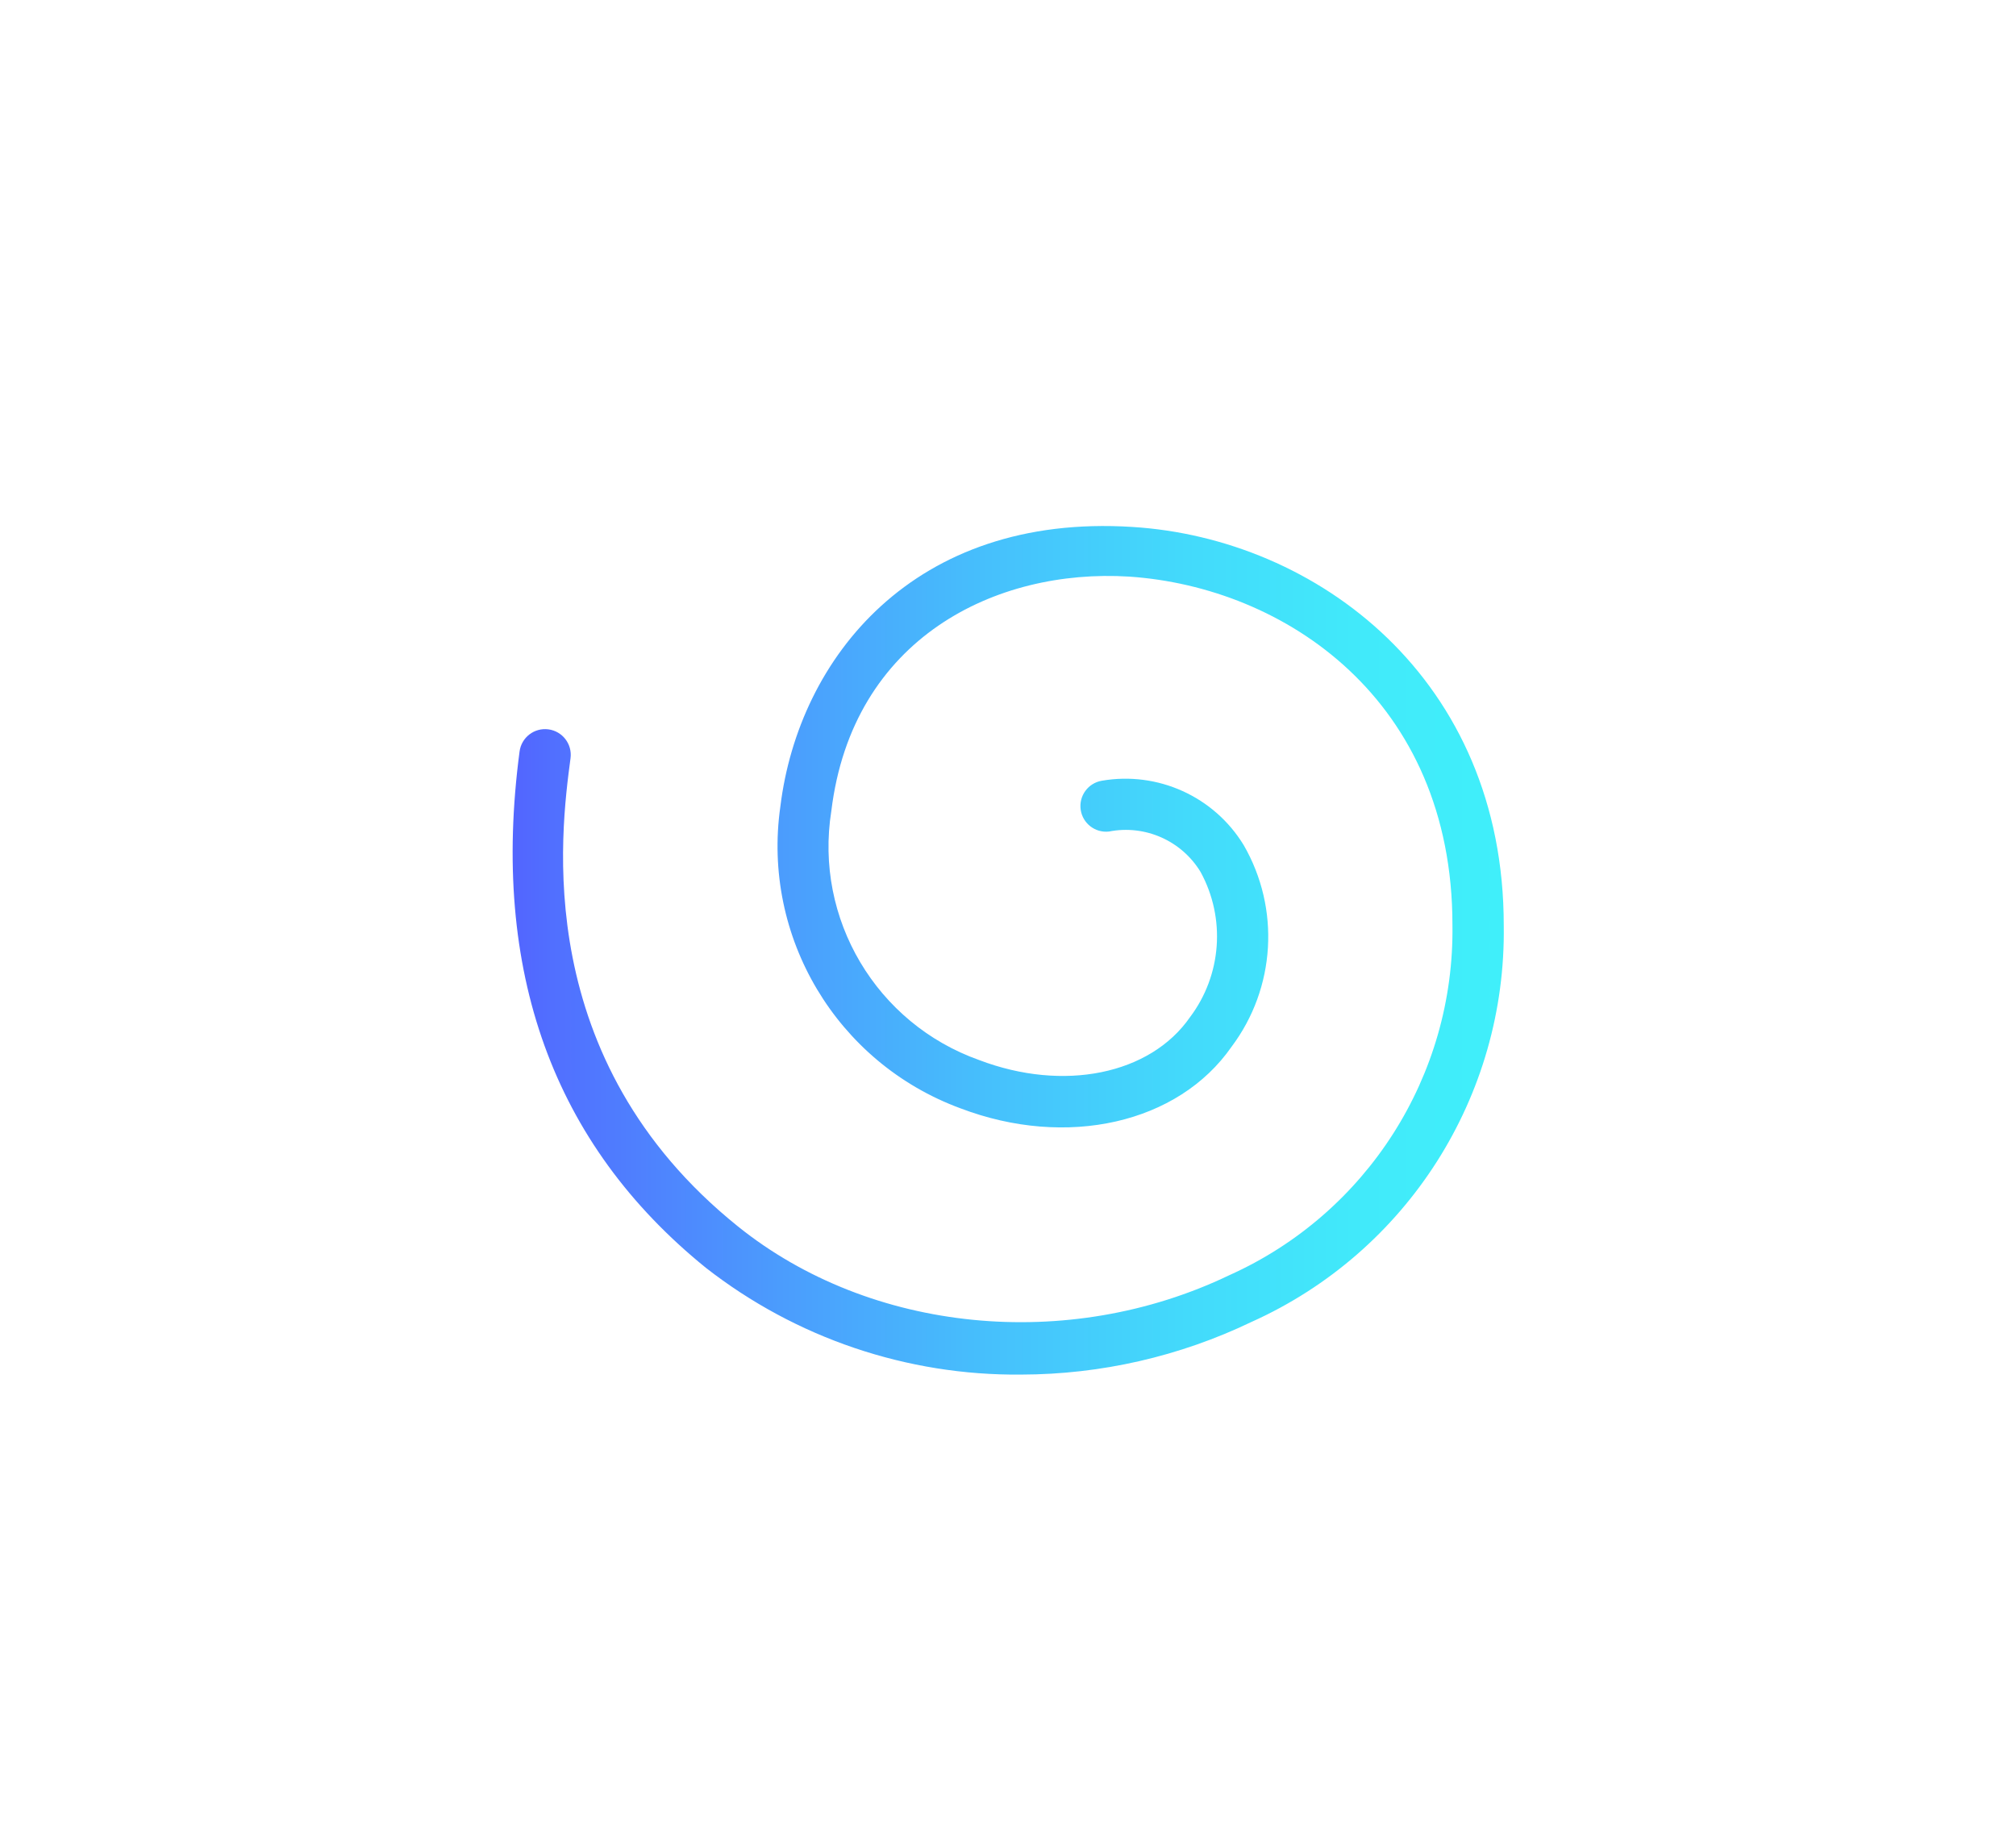
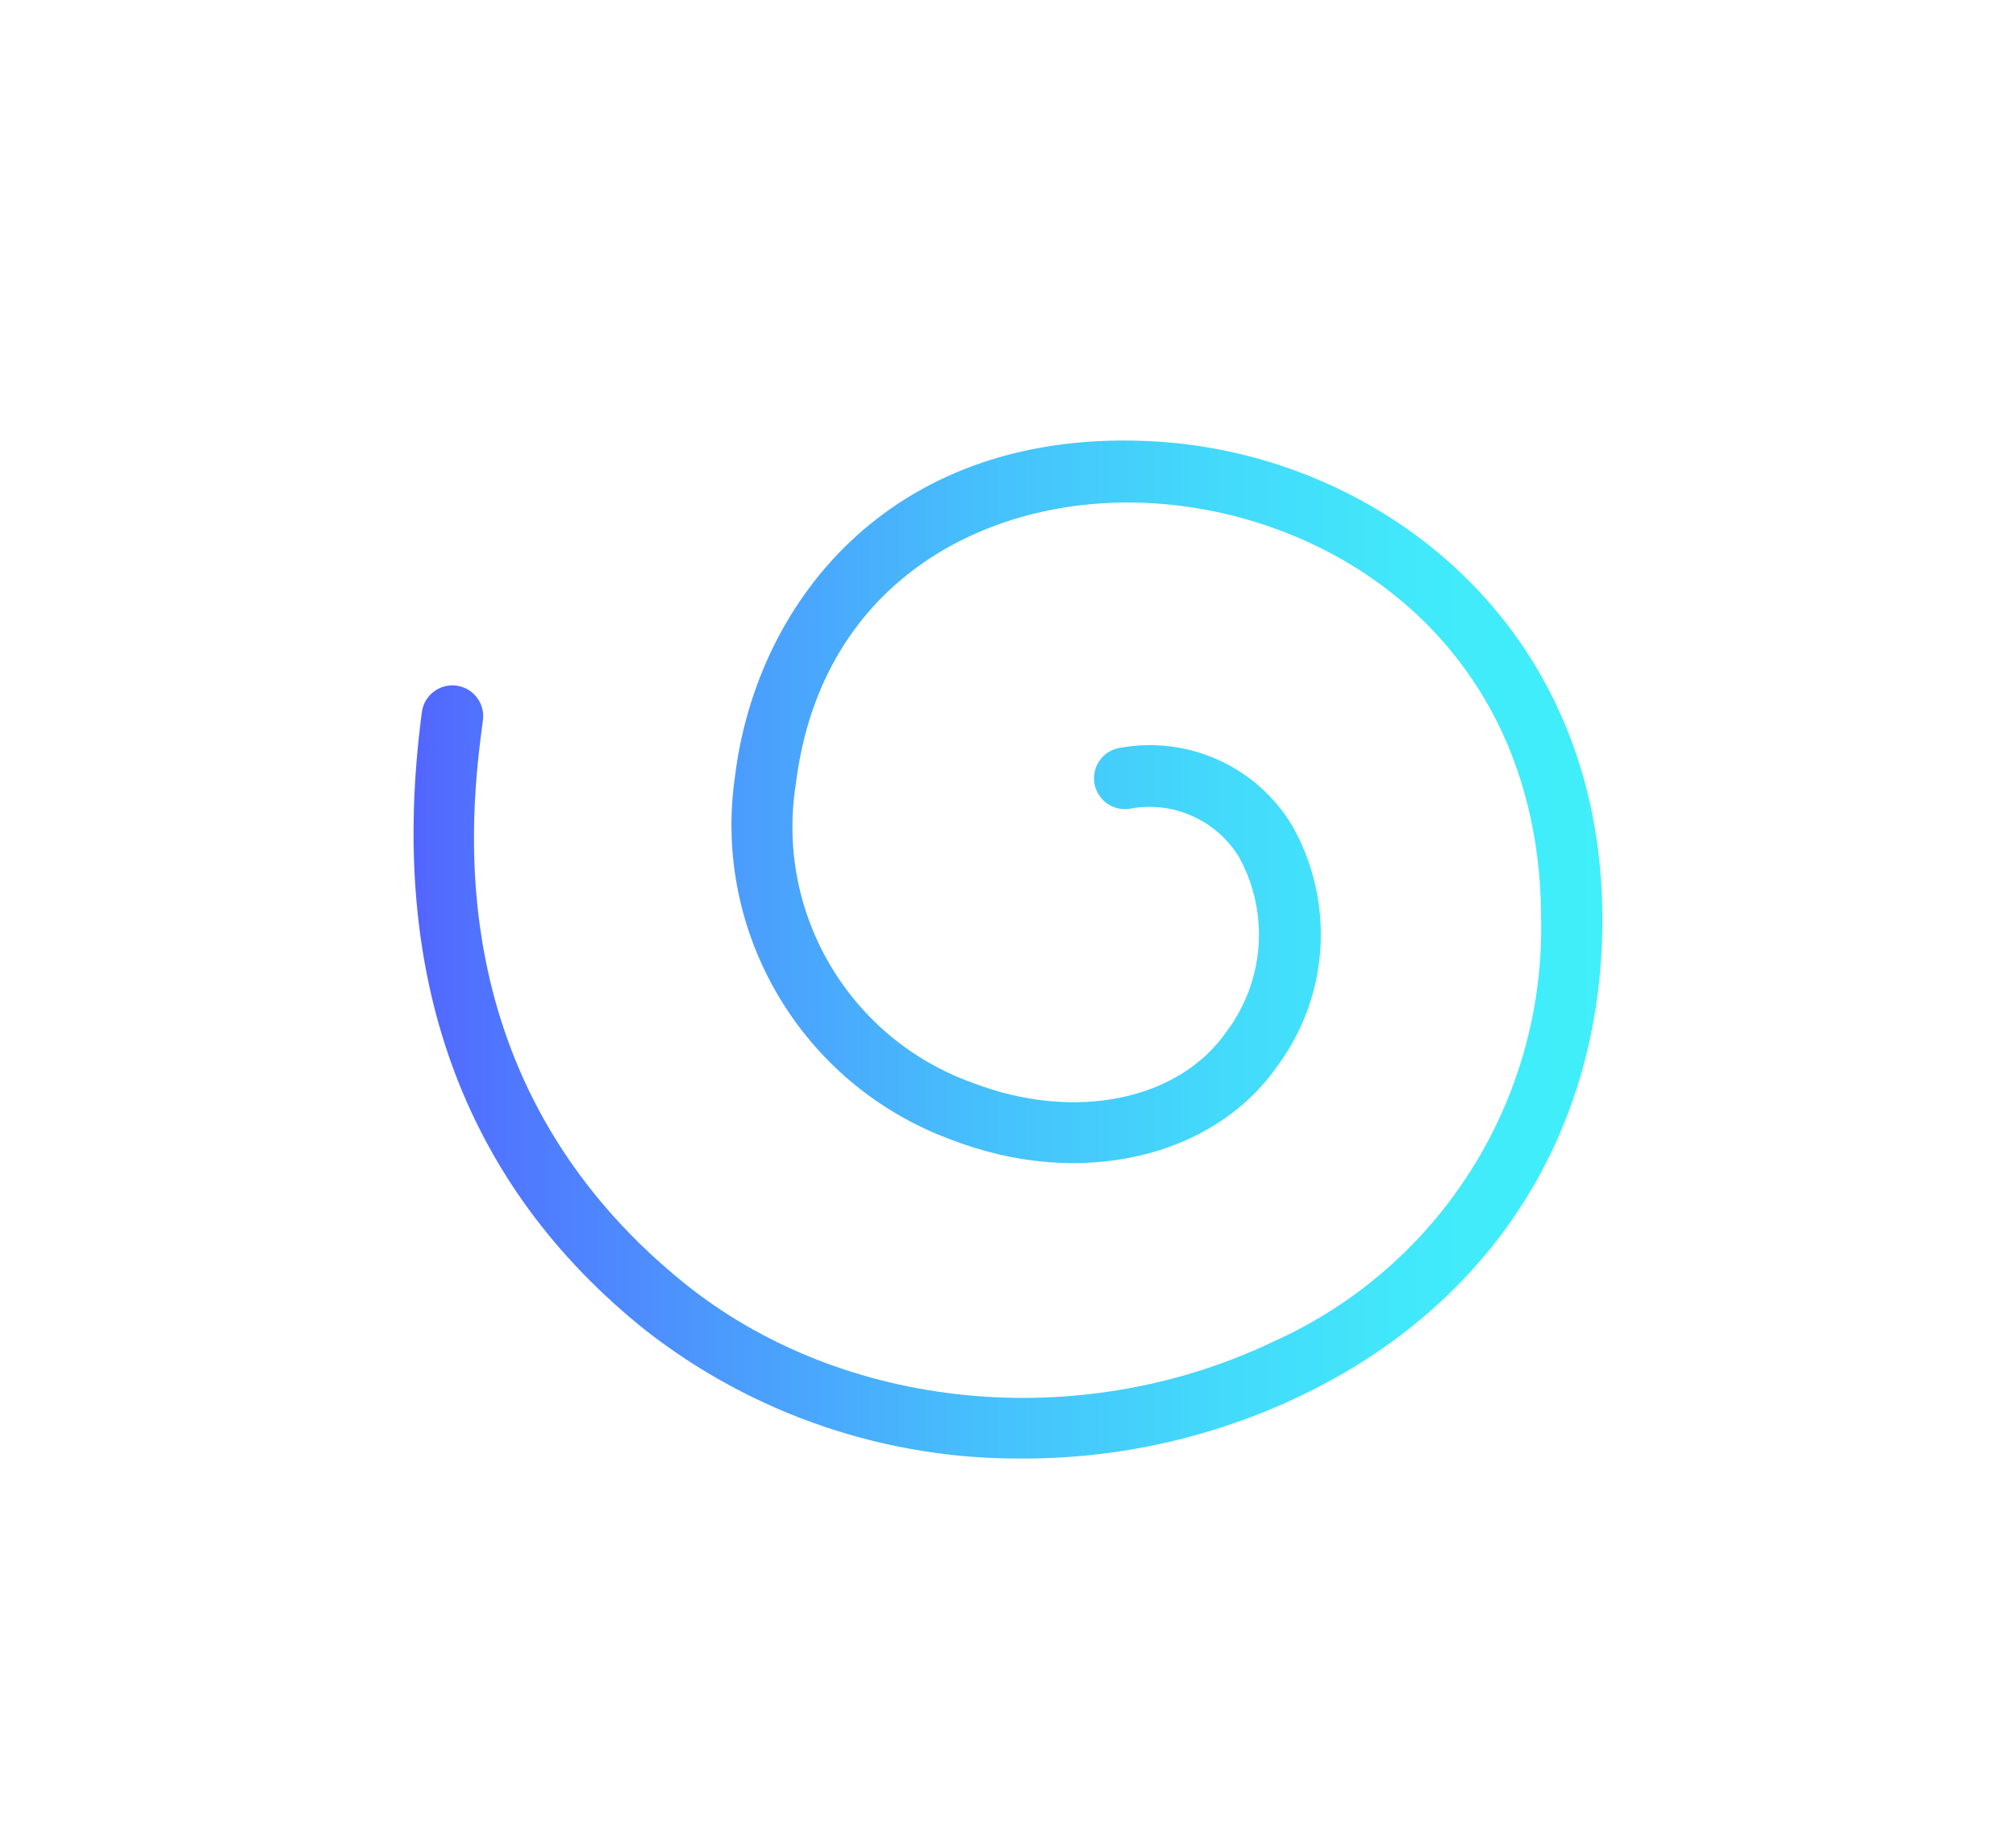
<svg xmlns="http://www.w3.org/2000/svg" id="ICONS_-_HOVER" data-name="ICONS - HOVER" width="110" height="100" viewBox="0 0 110 100">
  <defs>
-     <linearGradient id="ARTS_GRADIENT_hover" x1="27.97" y1="51.81" x2="82.05" y2="51.81" gradientUnits="userSpaceOnUse">
+     <style>.cls-1{fill:url(#ARTS_GRADIENT_hover);}</style>
+     <linearGradient id="ARTS_GRADIENT_hover" x1="22.56" y1="51.81" x2="87.46" y2="51.81" gradientUnits="userSpaceOnUse">
      <stop offset="0" stop-color="#5265ff" />
      <stop offset="0.04" stop-color="#516fff" />
      <stop offset="0.27" stop-color="#4b9cfd" />
      <stop offset="0.48" stop-color="#46c0fc" />
      <stop offset="0.68" stop-color="#43dafb" />
      <stop offset="0.86" stop-color="#41eafa" />
      <stop offset="1" stop-color="#40effa" />
    </linearGradient>
  </defs>
-   <path d="M55.72,75a27.51,27.51,0,0,1-17.21-5.83C30.18,62.42,26.76,53,28.35,41a1.4,1.4,0,0,1,2.78.37c-.54,4.07-2.2,16.44,9.14,25.55,7.23,5.81,18,6.88,26.8,2.66A20.62,20.62,0,0,0,79.25,50.46c0-12.28-9.14-18.43-17.65-19-7.25-.45-15.09,3.34-16.24,12.79a12.36,12.36,0,0,0,8.07,13.59c4.6,1.75,9.33.79,11.5-2.34a7.33,7.33,0,0,0,.58-7.92,4.77,4.77,0,0,0-5-2.21,1.4,1.4,0,0,1-.4-2.77,7.56,7.56,0,0,1,7.75,3.51,10,10,0,0,1-.66,11c-2.91,4.19-9,5.57-14.8,3.36A15.25,15.25,0,0,1,42.58,44c1-8.11,7.29-16,19.19-15.25,10.09.62,20.29,8.29,20.28,21.75A23.33,23.33,0,0,1,68.28,72.13,29.15,29.15,0,0,1,55.72,75Z" fill="url(#ARTS_GRADIENT_hover)" />
+   <path class="cls-1" d="M55.87,79.58a33,33,0,0,1-20.65-7c-10-8-14.11-19.39-12.2-33.73a1.68,1.68,0,0,1,3.33.45C25.7,44.19,23.72,59,37.32,70c8.67,7,21.6,8.25,32.16,3.2a24.74,24.74,0,0,0,14.61-23c0-14.73-11-22.12-21.18-22.74-8.7-.54-18.11,4-19.49,15.35A14.83,14.83,0,0,0,53.12,59.1c5.52,2.1,11.19.95,13.8-2.81a8.79,8.79,0,0,0,.7-9.5,5.73,5.73,0,0,0-6-2.66,1.68,1.68,0,0,1-.49-3.33A9.07,9.07,0,0,1,70.48,45a12.06,12.06,0,0,1-.8,13.19c-3.5,5-10.8,6.69-17.76,4A18.3,18.3,0,0,1,40.1,42.39c1.19-9.74,8.75-19.16,23-18.3,12.1.74,24.35,9.94,24.33,26.1,0,11.5-6,21-16.53,26A35,35,0,0,1,55.87,79.58Z" />
</svg>
